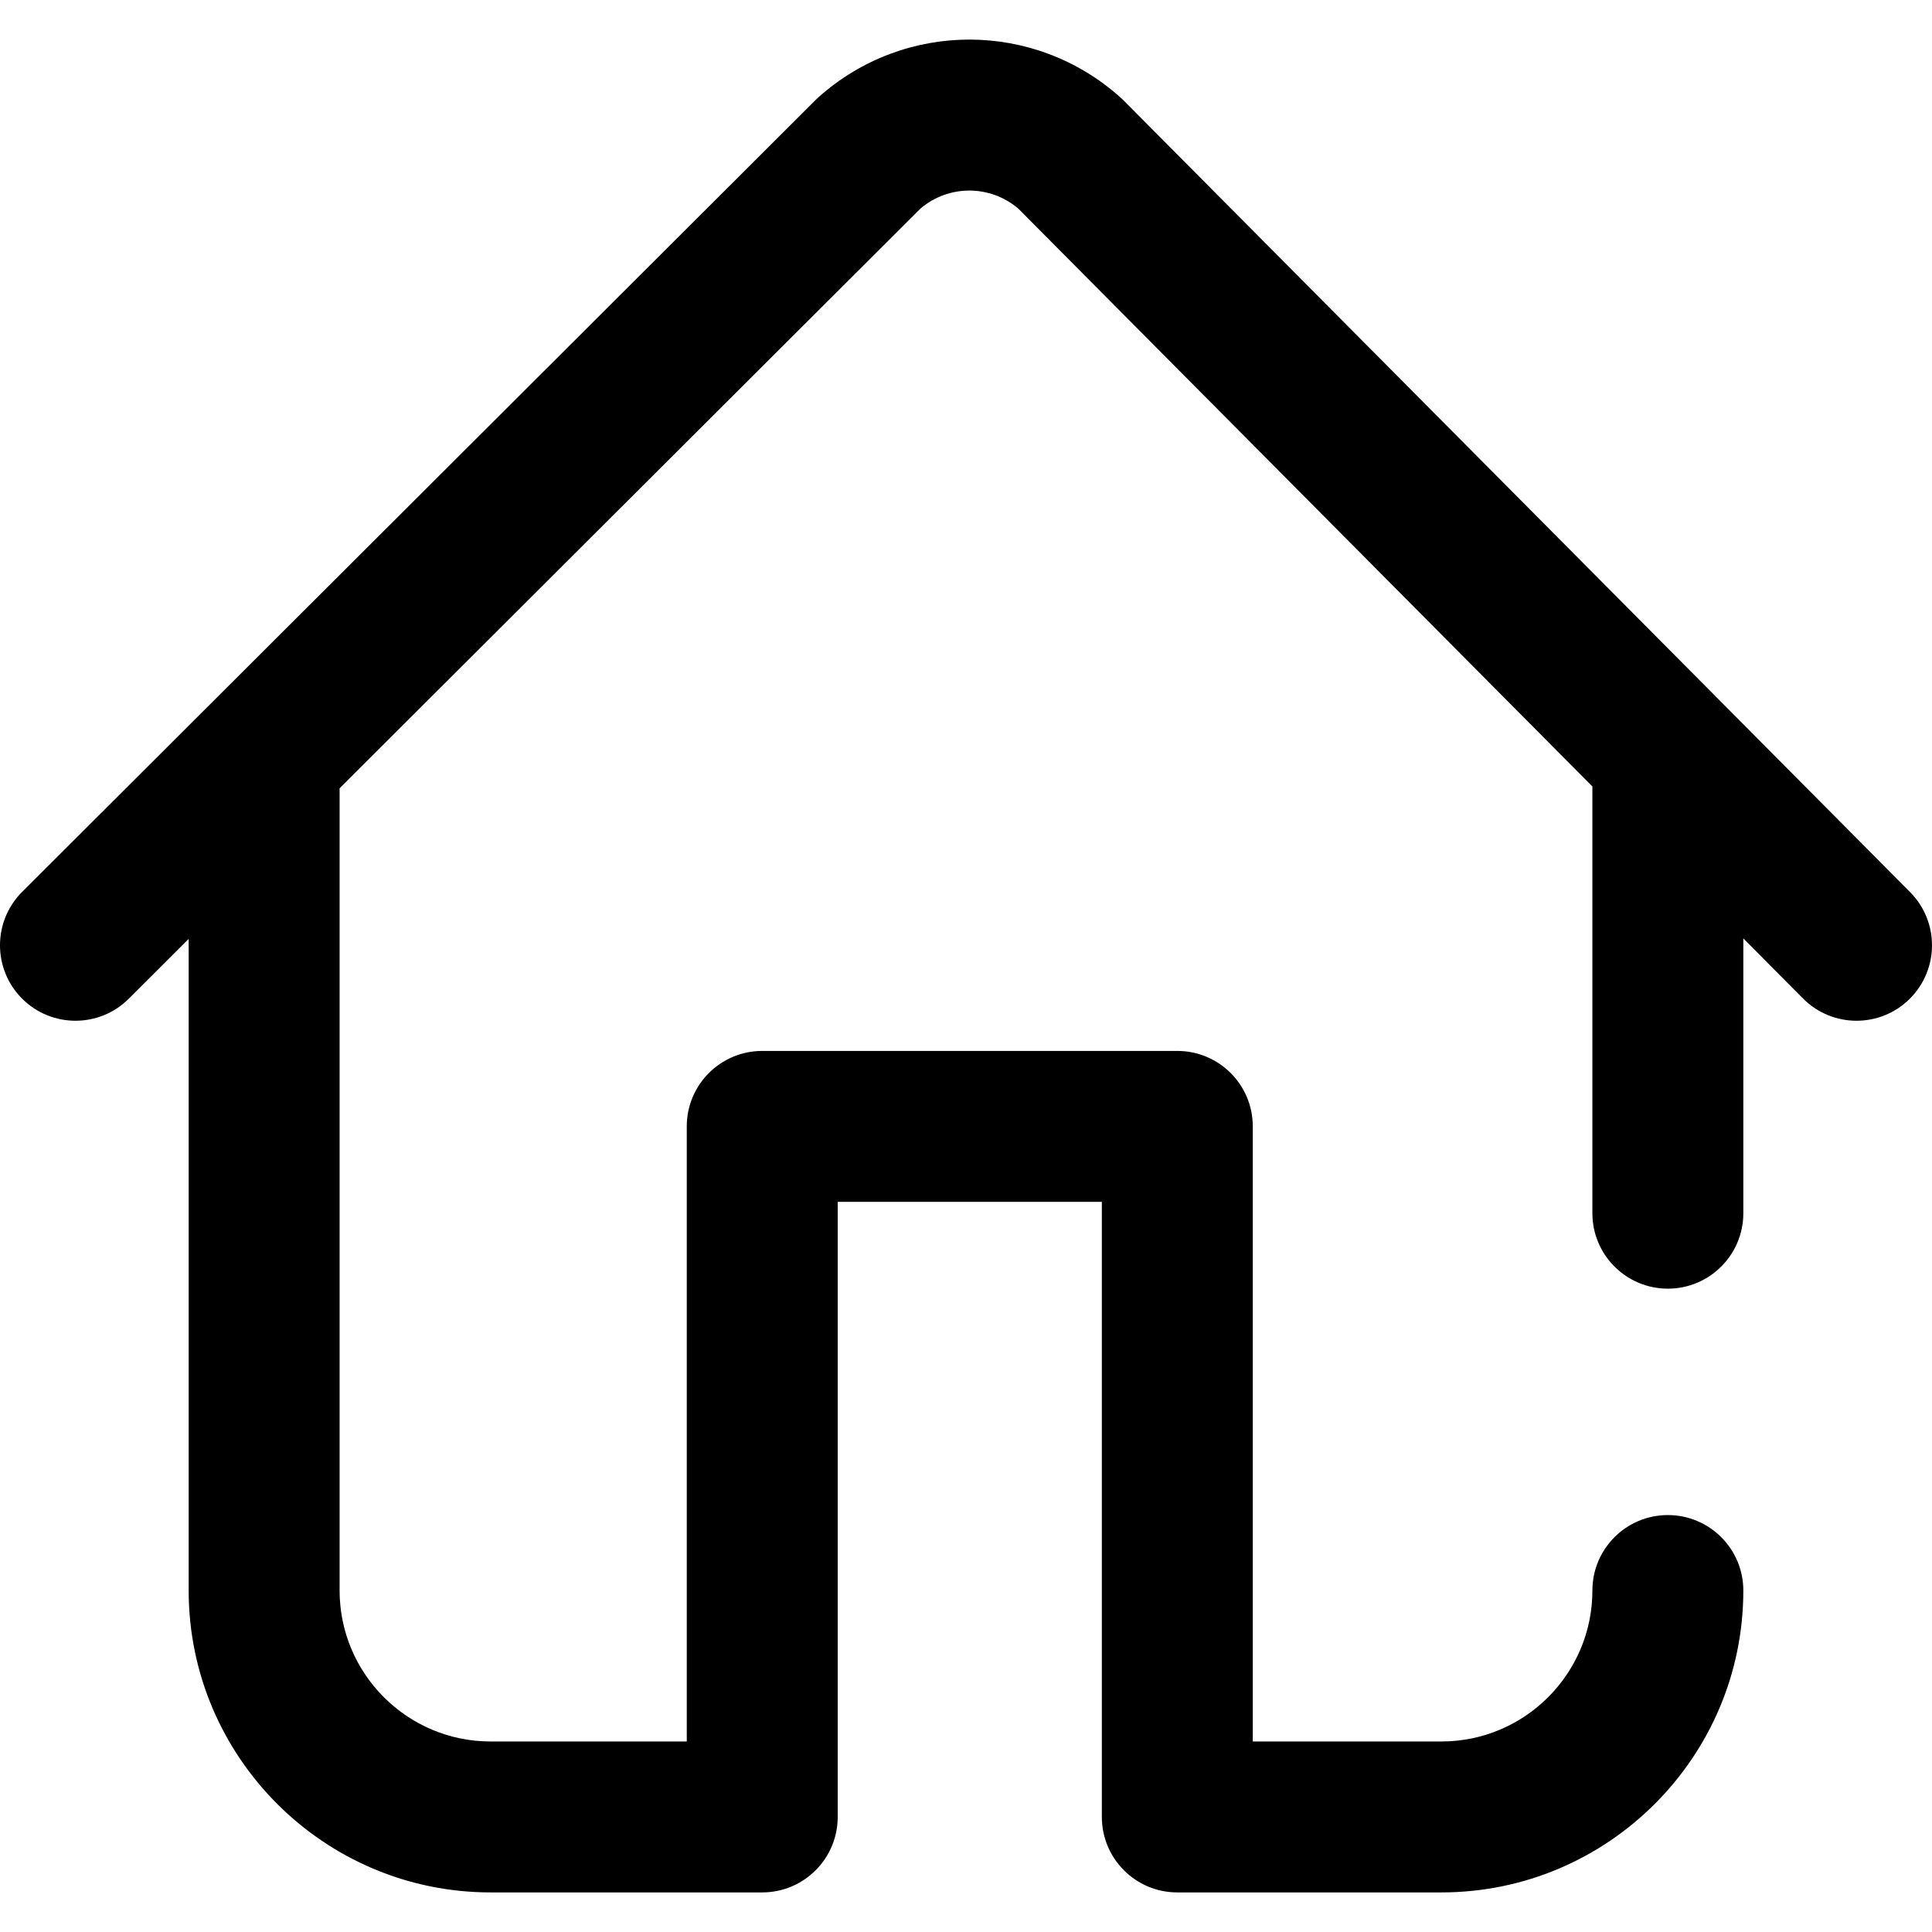
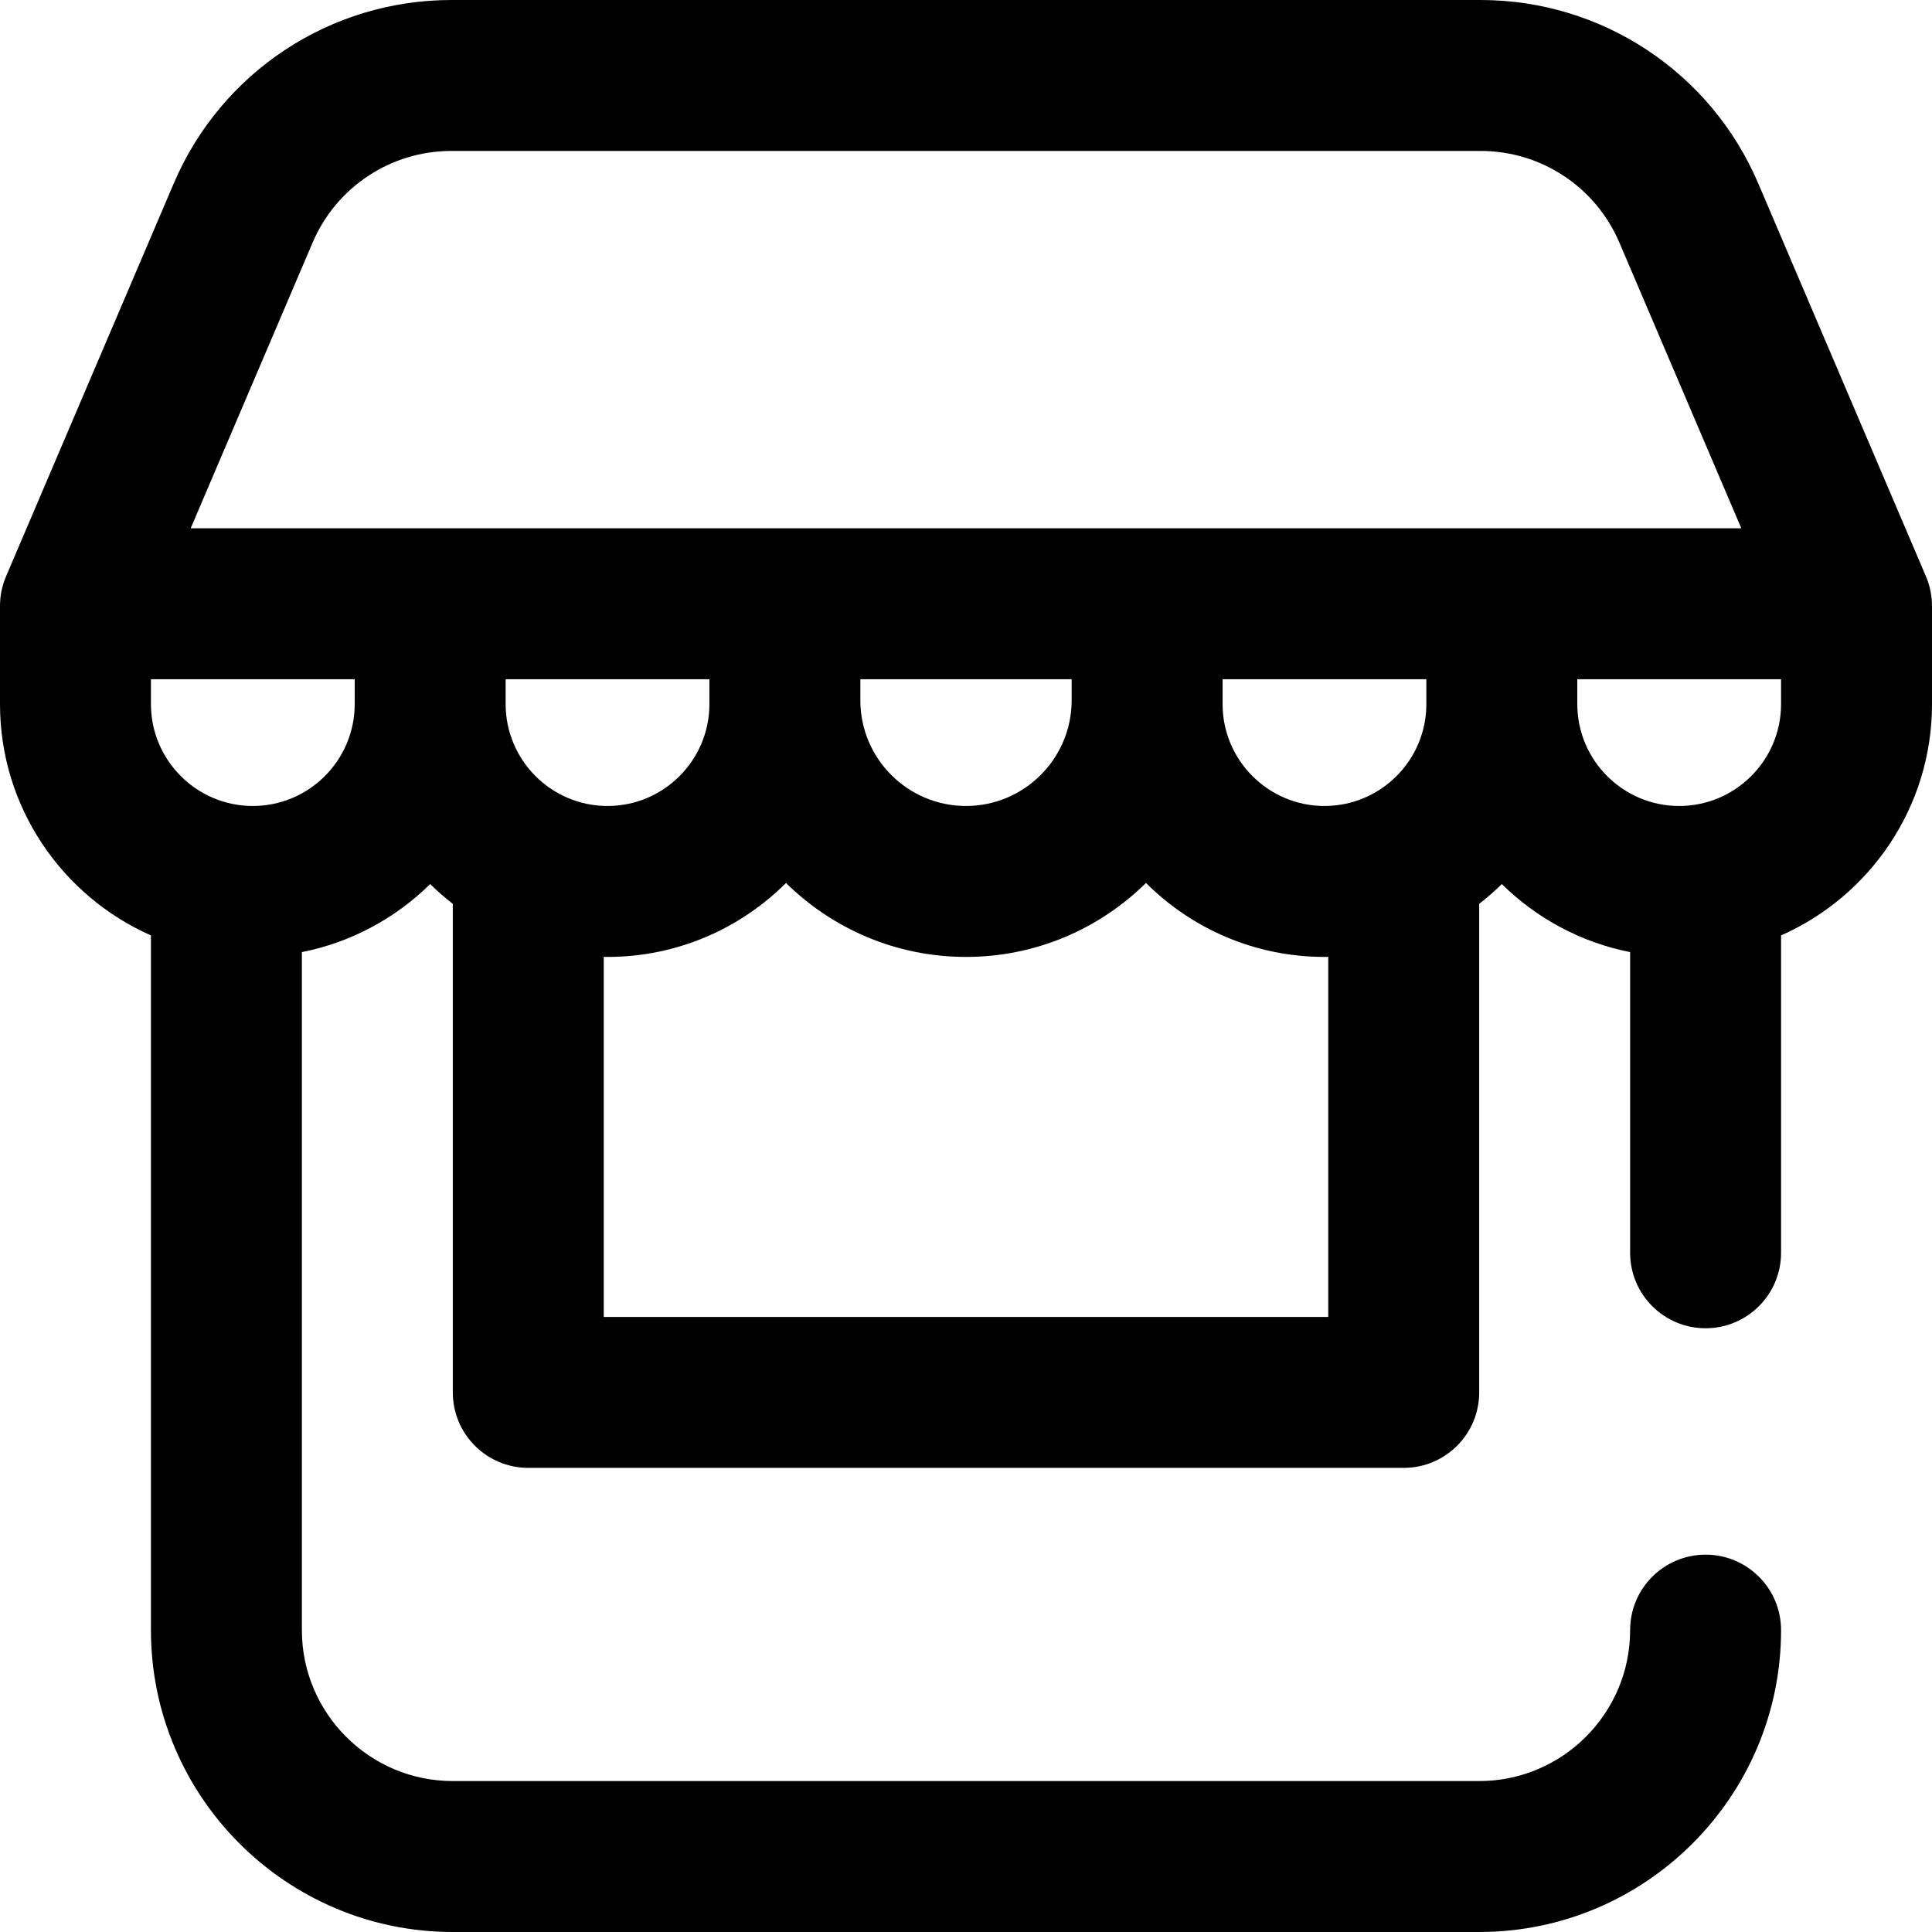
<svg xmlns="http://www.w3.org/2000/svg" version="1.1" id="Capa_1" x="0px" y="0px" viewBox="0 0 512 512" style="enable-background:new 0 0 512 512;" xml:space="preserve">
  <g>
    <g>
-       <path d="M506.188,236.413L297.798,26.65c-0.267-0.27-0.544-0.532-0.826-0.786c-22.755-20.431-57.14-20.504-79.982-0.169    c-0.284,0.253-0.56,0.514-0.829,0.782L5.872,236.352c-7.818,7.804-7.831,20.467-0.028,28.285    c7.804,7.818,20.467,7.83,28.284,0.028L50,248.824v172.684c0,44.112,35.888,80,80,80h72c11.046,0,20-8.954,20-20v-163h70v163    c0,11.046,8.954,20,20,20h70c44.112,0,80-35.888,80-80c0-11.046-8.954-20-20-20c-11.046,0-20,8.954-20,20    c0,22.056-17.944,40-40,40h-50v-163c0-11.046-8.954-20-20-20H202c-11.046,0-20,8.954-20,20v163h-52c-22.056,0-40-17.944-40-40    v-212c0-0.2-0.003-0.399-0.009-0.597L243.946,55.26c7.493-6.363,18.483-6.339,25.947,0.055L422,208.425v113.083    c0,11.046,8.954,20,20,20c11.046,0,20-8.954,20-20v-72.82l15.812,15.917c3.909,3.935,9.047,5.904,14.188,5.904    c5.097,0,10.195-1.937,14.096-5.812C513.932,256.912,513.974,244.249,506.188,236.413z" />
+       <path d="M510.395,152.744L465.95,48.599C453.351,19.076,424.469,0,392.37,0H119.63C87.531,0,58.65,19.076,46.05,48.599    L1.605,152.744C0.546,155.226,0,157.896,0,160.594v26c0,27.34,16.469,50.893,40,61.298V432c0,44.112,35.888,80,80,80h272    c44.112,0,80-35.888,80-80c0-11.046-8.954-20-20-20c-11.046,0-20,8.954-20,20c0,22.056-17.944,40-40,40H120    c-22.056,0-40-17.944-40-40V252.318c13.101-2.587,24.839-9.002,34-18.032c1.892,1.865,3.899,3.612,6,5.243V369    c0,11.046,8.954,20,20,20h232c11.046,0,20-8.954,20-20V239.529c2.101-1.631,4.108-3.378,6-5.243    c9.161,9.03,20.899,15.445,34,18.032V332c0,11.046,8.954,20,20,20c11.046,0,20-8.954,20-20v-84.107    c23.531-10.406,40-33.958,40-61.298v-26C512,157.896,511.454,155.226,510.395,152.744z M94,186.594c0,14.888-12.112,27-27,27    s-27-12.112-27-27V180h54V186.594z M134,186.594V180h54v6.594c0,14.888-12.112,27-27,27S134,201.482,134,186.594z M352,349H160    v-95.431c0.334,0.005,0.665,0.025,1,0.025c18.445,0,35.173-7.494,47.3-19.595c12.284,12.106,29.131,19.595,47.7,19.595    c18.569,0,35.416-7.489,47.7-19.595c12.128,12.101,28.855,19.595,47.3,19.595c0.335,0,0.666-0.021,1-0.025V349z M228,185.594V180    h56v5.594c0,15.439-12.561,28-28,28C240.561,213.594,228,201.033,228,185.594z M378,186.594c0,14.888-12.112,27-27,27    s-27-12.112-27-27V180h54V186.594z M50.534,140L82.84,64.299C89.14,49.538,103.581,40,119.63,40h272.74    c16.049,0,30.49,9.538,36.79,24.299L461.466,140H50.534z M472,186.594c0,14.888-12.112,27-27,27s-27-12.112-27-27V180h54V186.594z    " />
    </g>
  </g>
  <g>
</g>
  <g>
</g>
  <g>
</g>
  <g>
</g>
  <g>
</g>
  <g>
</g>
  <g>
</g>
  <g>
</g>
  <g>
</g>
  <g>
</g>
  <g>
</g>
  <g>
</g>
  <g>
</g>
  <g>
</g>
  <g>
</g>
</svg>
